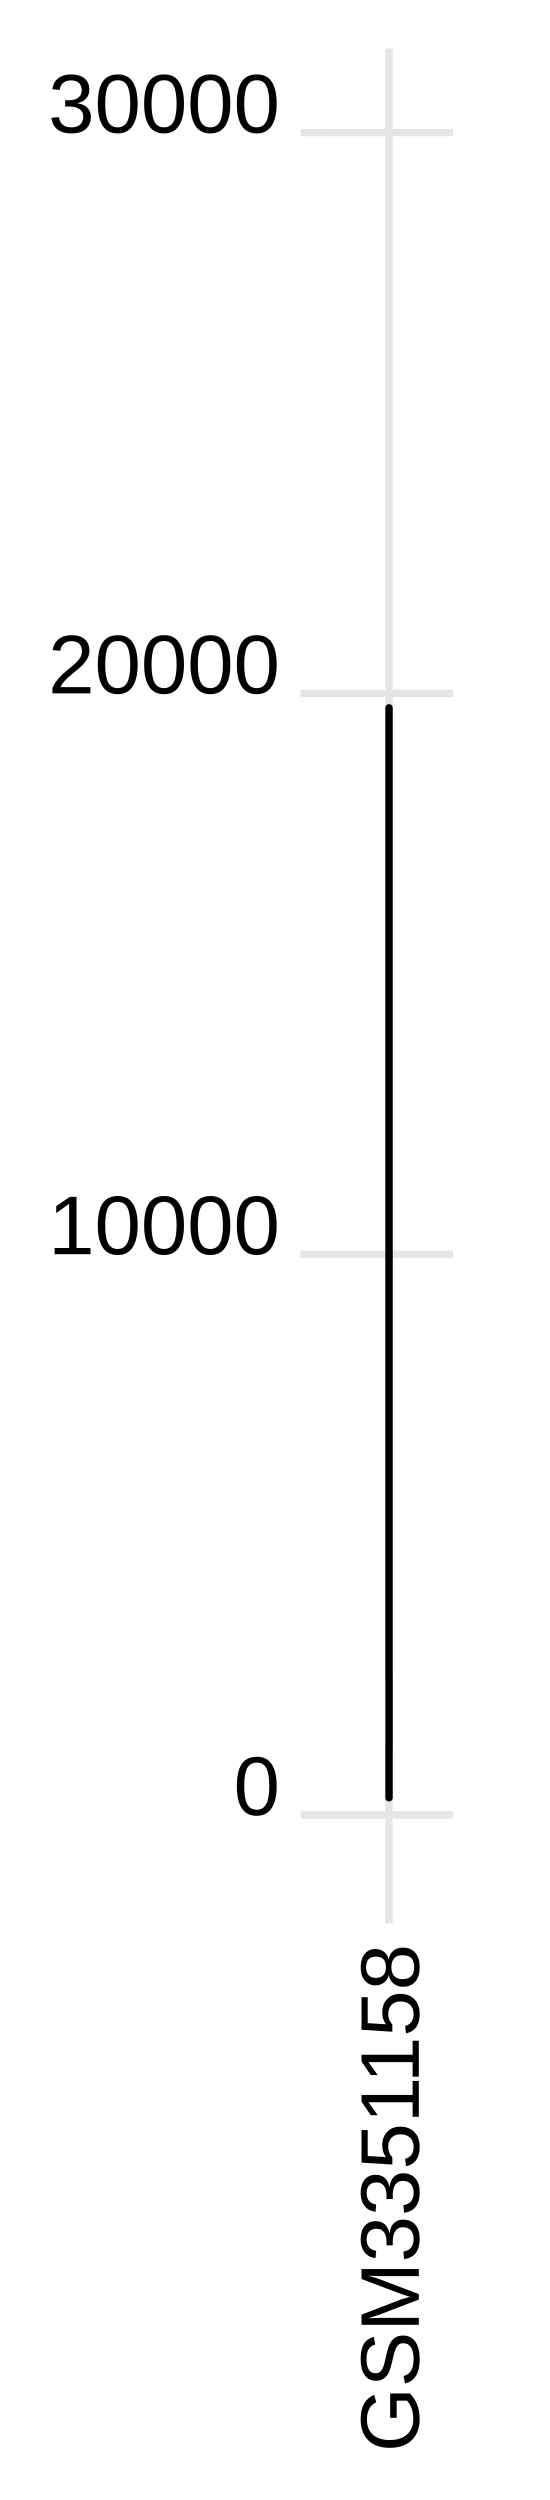
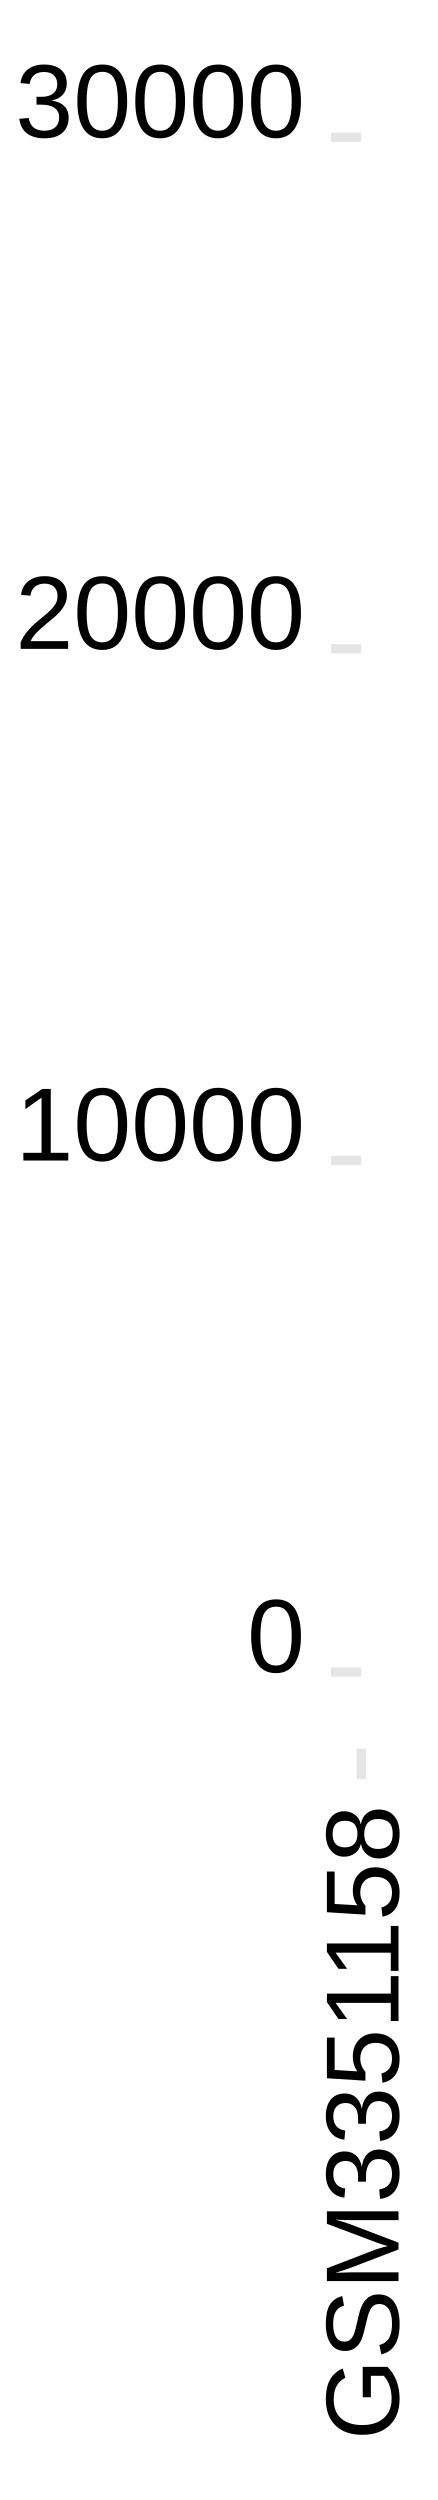
- <svg xmlns="http://www.w3.org/2000/svg" class="svglite" width="79.20pt" height="360.00pt" viewBox="0 0 79.20 360.00">
+ <svg xmlns="http://www.w3.org/2000/svg" class="svglite" width="50.40pt" height="288.00pt" viewBox="0 0 50.40 288.00">
  <defs>
    <style type="text/css">
    .svglite line, .svglite polyline, .svglite polygon, .svglite path, .svglite rect, .svglite circle {
      fill: none;
      stroke: #000000;
      stroke-linecap: round;
      stroke-linejoin: round;
      stroke-miterlimit: 10.00;
    }
    .svglite text {
      white-space: pre;
    }
  </style>
  </defs>
  <rect width="100%" height="100%" style="stroke: none; fill: none;" />
  <defs>
-     <clipPath id="cpMC4wMHw3OS4yMHwwLjAwfDM2MC4wMA==">
-       <rect x="0.00" y="0.00" width="79.20" height="360.00" />
+     <clipPath id="cpMC4wMHw1MC40MHwwLjAwfDI4OC4wMA==">
+       <rect x="0.00" y="0.00" width="50.40" height="288.00" />
    </clipPath>
  </defs>
-   <g clip-path="url(#cpMC4wMHw3OS4yMHwwLjAwfDM2MC4wMA==)">
+   <g clip-path="url(#cpMC4wMHw1MC40MHwwLjAwfDI4OC4wMA==)">
</g>
  <defs>
-     <clipPath id="cpNDYuNzl8NjUuMjV8Ni45N3wyNzMuNDY=">
-       <rect x="46.79" y="6.97" width="18.47" height="266.49" />
+     <clipPath id="cpNDEuNjJ8NDEuNjJ8Ni45N3wyMDEuNDY=">
+       <rect x="41.62" y="6.97" width="0.00" height="194.49" />
    </clipPath>
  </defs>
-   <g clip-path="url(#cpNDYuNzl8NjUuMjV8Ni45N3wyNzMuNDY=)">
-     <polyline points="46.79,261.35 65.25,261.35 " style="stroke-width: 1.07; stroke: #E5E5E5; stroke-linecap: butt;" />
-     <polyline points="46.79,180.60 65.25,180.60 " style="stroke-width: 1.07; stroke: #E5E5E5; stroke-linecap: butt;" />
-     <polyline points="46.79,99.84 65.25,99.84 " style="stroke-width: 1.07; stroke: #E5E5E5; stroke-linecap: butt;" />
-     <polyline points="46.79,19.09 65.25,19.09 " style="stroke-width: 1.07; stroke: #E5E5E5; stroke-linecap: butt;" />
-     <polyline points="56.02,273.46 56.02,6.97 " style="stroke-width: 1.07; stroke: #E5E5E5; stroke-linecap: butt;" />
-     <polygon points="56.02,258.87 56.02,258.56 56.02,258.25 56.02,257.95 56.02,257.64 56.02,257.33 56.02,257.03 56.02,256.72 56.02,256.41 56.02,256.10 56.02,255.80 56.02,255.49 56.02,255.18 56.02,254.88 56.02,254.57 56.02,254.26 56.02,253.95 56.02,253.65 56.02,253.34 56.02,253.03 56.02,252.73 56.02,252.42 56.02,252.11 56.02,251.80 56.02,251.50 56.03,251.19 56.03,250.88 56.03,250.58 56.03,250.27 56.03,249.96 56.03,249.65 56.03,249.35 56.03,249.04 56.03,248.73 56.03,248.43 56.03,248.12 56.03,247.81 56.03,247.50 56.03,247.20 56.03,246.89 56.03,246.58 56.03,246.28 56.03,245.97 56.03,245.66 56.03,245.35 56.03,245.05 56.03,244.74 56.03,244.43 56.03,244.13 56.03,243.82 56.03,243.51 56.03,243.20 56.03,242.90 56.03,242.59 56.03,242.28 56.03,241.98 56.02,241.67 56.02,241.36 56.02,241.05 56.02,240.75 56.02,240.44 56.02,240.13 56.02,239.83 56.02,239.52 56.02,239.21 56.02,238.90 56.02,238.60 56.02,238.29 56.02,237.98 56.02,237.68 56.02,237.37 56.02,237.06 56.02,236.76 56.02,236.45 56.02,236.14 56.02,235.83 56.02,235.53 56.02,235.22 56.02,234.91 56.02,234.61 56.02,234.30 56.02,233.99 56.02,233.68 56.02,233.38 56.02,233.07 56.02,232.76 56.02,232.46 56.02,232.15 56.02,231.84 56.02,231.53 56.02,231.23 56.02,230.92 56.02,230.61 56.02,230.31 56.02,230.00 56.02,229.69 56.02,229.38 56.02,229.08 56.02,228.77 56.02,228.46 56.02,228.16 56.02,227.85 56.02,227.54 56.02,227.23 56.02,226.93 56.02,226.62 56.02,226.31 56.02,226.01 56.02,225.70 56.02,225.39 56.02,225.08 56.02,224.78 56.02,224.47 56.02,224.16 56.02,223.86 56.02,223.55 56.02,223.24 56.02,222.93 56.02,222.63 56.02,222.32 56.02,222.01 56.02,221.71 56.02,221.40 56.02,221.09 56.02,220.78 56.02,220.48 56.02,220.17 56.02,219.86 56.02,219.56 56.02,219.25 56.02,218.94 56.02,218.63 56.02,218.33 56.02,218.02 56.02,217.71 56.02,217.41 56.02,217.10 56.02,216.79 56.02,216.49 56.02,216.18 56.02,215.87 56.02,215.56 56.02,215.26 56.02,214.95 56.02,214.64 56.02,214.34 56.02,214.03 56.02,213.72 56.02,213.41 56.02,213.11 56.02,212.80 56.02,212.49 56.02,212.19 56.02,211.88 56.02,211.57 56.02,211.26 56.02,210.96 56.02,210.65 56.02,210.34 56.02,210.04 56.02,209.73 56.02,209.42 56.02,209.11 56.02,208.81 56.02,208.50 56.02,208.19 56.02,207.89 56.02,207.58 56.02,207.27 56.02,206.96 56.02,206.66 56.02,206.35 56.02,206.04 56.02,205.74 56.02,205.43 56.02,205.12 56.02,204.81 56.02,204.51 56.02,204.20 56.02,203.89 56.02,203.59 56.02,203.28 56.02,202.97 56.02,202.66 56.02,202.36 56.02,202.05 56.02,201.74 56.02,201.44 56.02,201.13 56.02,200.82 56.02,200.51 56.02,200.21 56.02,199.90 56.02,199.59 56.02,199.29 56.02,198.98 56.02,198.67 56.02,198.36 56.02,198.06 56.02,197.75 56.02,197.44 56.02,197.14 56.02,196.83 56.02,196.52 56.02,196.21 56.02,195.91 56.02,195.60 56.02,195.29 56.02,194.99 56.02,194.68 56.02,194.37 56.02,194.07 56.02,193.76 56.02,193.45 56.02,193.14 56.02,192.84 56.02,192.53 56.02,192.22 56.02,191.92 56.02,191.61 56.02,191.30 56.02,190.99 56.02,190.69 56.02,190.38 56.02,190.07 56.02,189.77 56.02,189.46 56.02,189.15 56.02,188.84 56.02,188.54 56.02,188.23 56.02,187.92 56.02,187.62 56.02,187.31 56.02,187.00 56.02,186.69 56.02,186.39 56.02,186.08 56.02,185.77 56.02,185.47 56.02,185.16 56.02,184.85 56.02,184.54 56.02,184.24 56.02,183.93 56.02,183.62 56.02,183.32 56.02,183.01 56.02,182.70 56.02,182.39 56.02,182.09 56.02,181.78 56.02,181.47 56.02,181.17 56.02,180.86 56.02,180.55 56.02,180.24 56.02,179.94 56.02,179.63 56.02,179.32 56.02,179.02 56.02,178.71 56.02,178.40 56.02,178.09 56.02,177.79 56.02,177.48 56.02,177.17 56.02,176.87 56.02,176.56 56.02,176.25 56.02,175.94 56.02,175.64 56.02,175.33 56.02,175.02 56.02,174.72 56.02,174.41 56.02,174.10 56.02,173.80 56.02,173.49 56.02,173.18 56.02,172.87 56.02,172.57 56.02,172.26 56.02,171.95 56.02,171.65 56.02,171.34 56.02,171.03 56.02,170.72 56.02,170.42 56.02,170.11 56.02,169.80 56.02,169.50 56.02,169.19 56.02,168.88 56.02,168.57 56.02,168.27 56.02,167.96 56.02,167.65 56.02,167.35 56.02,167.04 56.02,166.73 56.02,166.42 56.02,166.12 56.02,165.81 56.02,165.50 56.02,165.20 56.02,164.89 56.02,164.58 56.02,164.27 56.02,163.97 56.02,163.66 56.02,163.35 56.02,163.05 56.02,162.74 56.02,162.43 56.02,162.12 56.02,161.82 56.02,161.51 56.02,161.20 56.02,160.90 56.02,160.59 56.02,160.28 56.02,159.97 56.02,159.67 56.02,159.36 56.02,159.05 56.02,158.75 56.02,158.44 56.02,158.13 56.02,157.82 56.02,157.52 56.02,157.21 56.02,156.90 56.02,156.60 56.02,156.29 56.02,155.98 56.02,155.67 56.02,155.37 56.02,155.06 56.02,154.75 56.02,154.45 56.02,154.14 56.02,153.83 56.02,153.53 56.02,153.22 56.02,152.91 56.02,152.60 56.02,152.30 56.02,151.99 56.02,151.68 56.02,151.38 56.02,151.07 56.02,150.76 56.02,150.45 56.02,150.15 56.02,149.84 56.02,149.53 56.02,149.23 56.02,148.92 56.02,148.61 56.02,148.30 56.02,148.00 56.02,147.69 56.02,147.38 56.02,147.08 56.02,146.77 56.02,146.46 56.02,146.15 56.02,145.85 56.02,145.54 56.02,145.23 56.02,144.93 56.02,144.62 56.02,144.31 56.02,144.00 56.02,143.70 56.02,143.39 56.02,143.08 56.02,142.78 56.02,142.47 56.02,142.16 56.02,141.85 56.02,141.55 56.02,141.24 56.02,140.93 56.02,140.63 56.02,140.32 56.02,140.01 56.02,139.70 56.02,139.40 56.02,139.09 56.02,138.78 56.02,138.48 56.02,138.17 56.02,137.86 56.02,137.55 56.02,137.25 56.02,136.94 56.02,136.63 56.02,136.33 56.02,136.02 56.02,135.71 56.02,135.40 56.02,135.10 56.02,134.79 56.02,134.48 56.02,134.18 56.02,133.87 56.02,133.56 56.02,133.25 56.02,132.95 56.02,132.64 56.02,132.33 56.02,132.03 56.02,131.72 56.02,131.41 56.02,131.11 56.02,130.80 56.02,130.49 56.02,130.18 56.02,129.88 56.02,129.57 56.02,129.26 56.02,128.96 56.02,128.65 56.02,128.34 56.02,128.03 56.02,127.73 56.02,127.42 56.02,127.11 56.02,126.81 56.02,126.50 56.02,126.19 56.02,125.88 56.02,125.58 56.02,125.27 56.02,124.96 56.02,124.66 56.02,124.35 56.02,124.04 56.02,123.73 56.02,123.43 56.02,123.12 56.02,122.81 56.02,122.51 56.02,122.20 56.02,121.89 56.02,121.58 56.02,121.28 56.02,120.97 56.02,120.66 56.02,120.36 56.02,120.05 56.02,119.74 56.02,119.43 56.02,119.13 56.02,118.82 56.02,118.51 56.02,118.21 56.02,117.90 56.02,117.59 56.02,117.28 56.02,116.98 56.02,116.67 56.02,116.36 56.02,116.06 56.02,115.75 56.02,115.44 56.02,115.13 56.02,114.83 56.02,114.52 56.02,114.21 56.02,113.91 56.02,113.60 56.02,113.29 56.02,112.98 56.02,112.68 56.02,112.37 56.02,112.06 56.02,111.76 56.02,111.45 56.02,111.14 56.02,110.84 56.02,110.53 56.02,110.22 56.02,109.91 56.02,109.61 56.02,109.30 56.02,108.99 56.02,108.69 56.02,108.38 56.02,108.07 56.02,107.76 56.02,107.46 56.02,107.15 56.02,106.84 56.02,106.54 56.02,106.23 56.02,105.92 56.02,105.61 56.02,105.31 56.02,105.00 56.02,104.69 56.02,104.39 56.02,104.08 56.02,103.77 56.02,103.46 56.02,103.16 56.02,102.85 56.02,102.54 56.02,102.24 56.02,101.93 56.02,101.93 56.02,102.24 56.02,102.54 56.02,102.85 56.02,103.16 56.02,103.46 56.02,103.77 56.02,104.08 56.02,104.39 56.02,104.69 56.02,105.00 56.02,105.31 56.02,105.61 56.02,105.92 56.02,106.23 56.02,106.54 56.02,106.84 56.02,107.15 56.02,107.46 56.02,107.76 56.02,108.07 56.02,108.38 56.02,108.69 56.02,108.99 56.02,109.30 56.02,109.61 56.02,109.91 56.02,110.22 56.02,110.53 56.02,110.84 56.02,111.14 56.02,111.45 56.02,111.76 56.02,112.06 56.02,112.37 56.02,112.68 56.02,112.98 56.02,113.29 56.02,113.60 56.02,113.91 56.02,114.21 56.02,114.52 56.02,114.83 56.02,115.13 56.02,115.44 56.02,115.75 56.02,116.06 56.02,116.36 56.02,116.67 56.02,116.98 56.02,117.28 56.02,117.59 56.02,117.90 56.02,118.21 56.02,118.51 56.02,118.82 56.02,119.13 56.02,119.43 56.02,119.74 56.02,120.05 56.02,120.36 56.02,120.66 56.02,120.97 56.02,121.28 56.02,121.58 56.02,121.89 56.02,122.20 56.02,122.51 56.02,122.81 56.02,123.12 56.02,123.43 56.02,123.73 56.02,124.04 56.02,124.35 56.02,124.66 56.02,124.96 56.02,125.27 56.02,125.58 56.02,125.88 56.02,126.19 56.02,126.50 56.02,126.81 56.02,127.11 56.02,127.42 56.02,127.73 56.02,128.03 56.02,128.34 56.02,128.65 56.02,128.96 56.02,129.26 56.02,129.57 56.02,129.88 56.02,130.18 56.02,130.49 56.02,130.80 56.02,131.11 56.02,131.41 56.02,131.72 56.02,132.03 56.02,132.33 56.02,132.64 56.02,132.95 56.02,133.25 56.02,133.56 56.02,133.87 56.02,134.18 56.02,134.48 56.02,134.79 56.02,135.10 56.02,135.40 56.02,135.71 56.02,136.02 56.02,136.33 56.02,136.63 56.02,136.94 56.02,137.25 56.02,137.55 56.02,137.86 56.02,138.17 56.02,138.48 56.02,138.78 56.02,139.09 56.02,139.40 56.02,139.70 56.02,140.01 56.02,140.32 56.02,140.63 56.02,140.93 56.02,141.24 56.02,141.55 56.02,141.85 56.02,142.16 56.02,142.47 56.02,142.78 56.02,143.08 56.02,143.39 56.02,143.70 56.02,144.00 56.02,144.31 56.02,144.62 56.02,144.93 56.02,145.23 56.02,145.54 56.02,145.85 56.02,146.15 56.02,146.46 56.02,146.77 56.02,147.08 56.02,147.38 56.02,147.69 56.02,148.00 56.02,148.30 56.02,148.61 56.02,148.92 56.02,149.23 56.02,149.53 56.02,149.84 56.02,150.15 56.02,150.45 56.02,150.76 56.02,151.07 56.02,151.38 56.02,151.68 56.02,151.99 56.02,152.30 56.02,152.60 56.02,152.91 56.02,153.22 56.02,153.53 56.02,153.83 56.02,154.14 56.02,154.45 56.02,154.75 56.02,155.06 56.02,155.37 56.02,155.67 56.02,155.98 56.02,156.29 56.02,156.60 56.02,156.90 56.02,157.21 56.02,157.52 56.02,157.82 56.02,158.13 56.02,158.44 56.02,158.75 56.02,159.05 56.02,159.36 56.02,159.67 56.02,159.97 56.02,160.28 56.02,160.59 56.02,160.90 56.02,161.20 56.02,161.51 56.02,161.82 56.02,162.12 56.02,162.43 56.02,162.74 56.02,163.05 56.02,163.35 56.02,163.66 56.02,163.97 56.02,164.27 56.02,164.58 56.02,164.89 56.02,165.20 56.02,165.50 56.02,165.81 56.02,166.12 56.02,166.42 56.02,166.73 56.02,167.04 56.02,167.35 56.02,167.65 56.02,167.96 56.02,168.27 56.02,168.57 56.02,168.88 56.02,169.19 56.02,169.50 56.02,169.80 56.02,170.11 56.02,170.42 56.02,170.72 56.02,171.03 56.02,171.34 56.02,171.65 56.02,171.95 56.02,172.26 56.02,172.57 56.02,172.87 56.02,173.18 56.02,173.49 56.02,173.80 56.02,174.10 56.02,174.41 56.02,174.72 56.02,175.02 56.02,175.33 56.02,175.64 56.02,175.94 56.02,176.25 56.02,176.56 56.02,176.87 56.02,177.17 56.02,177.48 56.02,177.79 56.02,178.09 56.02,178.40 56.02,178.71 56.02,179.02 56.02,179.32 56.02,179.63 56.02,179.94 56.02,180.24 56.02,180.55 56.02,180.86 56.02,181.17 56.02,181.47 56.02,181.78 56.02,182.09 56.02,182.39 56.02,182.70 56.02,183.01 56.02,183.32 56.02,183.62 56.02,183.93 56.02,184.24 56.02,184.54 56.02,184.85 56.02,185.16 56.02,185.47 56.02,185.77 56.02,186.08 56.02,186.39 56.02,186.69 56.02,187.00 56.02,187.31 56.02,187.62 56.02,187.92 56.02,188.23 56.02,188.54 56.02,188.84 56.02,189.15 56.02,189.46 56.02,189.77 56.02,190.07 56.02,190.38 56.02,190.69 56.02,190.99 56.02,191.30 56.02,191.61 56.02,191.92 56.02,192.22 56.02,192.53 56.02,192.84 56.02,193.14 56.02,193.45 56.02,193.76 56.02,194.07 56.02,194.37 56.02,194.68 56.02,194.99 56.02,195.29 56.02,195.60 56.02,195.91 56.02,196.21 56.02,196.52 56.02,196.83 56.02,197.14 56.02,197.44 56.02,197.75 56.02,198.06 56.02,198.36 56.02,198.67 56.02,198.98 56.02,199.29 56.02,199.59 56.02,199.90 56.02,200.21 56.02,200.51 56.02,200.82 56.02,201.13 56.02,201.44 56.02,201.74 56.02,202.05 56.02,202.36 56.02,202.66 56.02,202.97 56.02,203.28 56.02,203.59 56.02,203.89 56.02,204.20 56.02,204.51 56.02,204.81 56.02,205.12 56.02,205.43 56.02,205.74 56.02,206.04 56.02,206.35 56.02,206.66 56.02,206.96 56.02,207.27 56.02,207.58 56.02,207.89 56.02,208.19 56.02,208.50 56.02,208.81 56.02,209.11 56.02,209.42 56.02,209.73 56.02,210.04 56.02,210.34 56.02,210.65 56.02,210.96 56.02,211.26 56.02,211.57 56.02,211.88 56.02,212.19 56.02,212.49 56.02,212.80 56.02,213.11 56.02,213.41 56.02,213.72 56.02,214.03 56.02,214.34 56.02,214.64 56.02,214.95 56.02,215.26 56.02,215.56 56.02,215.87 56.02,216.18 56.02,216.49 56.02,216.79 56.02,217.10 56.02,217.41 56.02,217.71 56.02,218.02 56.02,218.33 56.02,218.63 56.02,218.94 56.02,219.25 56.02,219.56 56.02,219.86 56.02,220.17 56.02,220.48 56.02,220.78 56.02,221.09 56.02,221.40 56.02,221.71 56.02,222.01 56.02,222.32 56.02,222.63 56.02,222.93 56.02,223.24 56.02,223.55 56.02,223.86 56.02,224.16 56.02,224.47 56.02,224.78 56.02,225.08 56.02,225.39 56.02,225.70 56.02,226.01 56.02,226.31 56.02,226.62 56.02,226.93 56.02,227.23 56.02,227.54 56.02,227.85 56.02,228.16 56.02,228.46 56.02,228.77 56.02,229.08 56.02,229.38 56.02,229.69 56.02,230.00 56.02,230.31 56.02,230.61 56.02,230.92 56.02,231.23 56.02,231.53 56.02,231.84 56.02,232.15 56.02,232.46 56.02,232.76 56.02,233.07 56.02,233.38 56.02,233.68 56.02,233.99 56.02,234.30 56.02,234.61 56.02,234.91 56.02,235.22 56.02,235.53 56.02,235.83 56.02,236.14 56.02,236.45 56.02,236.76 56.02,237.06 56.02,237.37 56.02,237.68 56.02,237.98 56.02,238.29 56.02,238.60 56.02,238.90 56.02,239.21 56.02,239.52 56.02,239.83 56.02,240.13 56.02,240.44 56.02,240.75 56.02,241.05 56.02,241.36 56.02,241.67 56.02,241.98 56.02,242.28 56.02,242.59 56.02,242.90 56.02,243.20 56.02,243.51 56.02,243.82 56.02,244.13 56.02,244.43 56.02,244.74 56.02,245.05 56.02,245.35 56.02,245.66 56.02,245.97 56.02,246.28 56.02,246.58 56.02,246.89 56.02,247.20 56.02,247.50 56.02,247.81 56.02,248.12 56.02,248.43 56.02,248.73 56.02,249.04 56.02,249.35 56.02,249.65 56.02,249.96 56.02,250.27 56.02,250.58 56.02,250.88 56.02,251.19 56.02,251.50 56.02,251.80 56.02,252.11 56.02,252.42 56.02,252.73 56.02,253.03 56.02,253.34 56.02,253.65 56.02,253.95 56.02,254.26 56.02,254.57 56.02,254.88 56.02,255.18 56.02,255.49 56.02,255.80 56.02,256.10 56.02,256.41 56.02,256.72 56.02,257.03 56.02,257.33 56.02,257.64 56.02,257.95 56.02,258.25 56.02,258.56 56.02,258.87 " style="stroke-width: 0.75; stroke: none; fill: #F8766D; fill-opacity: 0.80;" />
-     <polyline points="56.02,258.87 56.02,258.56 56.02,258.25 56.02,257.95 56.02,257.64 56.02,257.33 56.02,257.03 56.02,256.72 56.02,256.41 56.02,256.10 56.02,255.80 56.02,255.49 56.02,255.18 56.02,254.88 56.02,254.57 56.02,254.26 56.02,253.95 56.02,253.65 56.02,253.34 56.02,253.03 56.02,252.73 56.02,252.42 56.02,252.11 56.02,251.80 56.02,251.50 56.03,251.19 56.03,250.88 56.03,250.58 56.03,250.27 56.03,249.96 56.03,249.65 56.03,249.35 56.03,249.04 56.03,248.73 56.03,248.43 56.03,248.12 56.03,247.81 56.03,247.50 56.03,247.20 56.03,246.89 56.03,246.58 56.03,246.28 56.03,245.97 56.03,245.66 56.03,245.35 56.03,245.05 56.03,244.74 56.03,244.43 56.03,244.13 56.03,243.82 56.03,243.51 56.03,243.20 56.03,242.90 56.03,242.59 56.03,242.28 56.03,241.98 56.02,241.67 56.02,241.36 56.02,241.05 56.02,240.75 56.02,240.44 56.02,240.13 56.02,239.83 56.02,239.52 56.02,239.21 56.02,238.90 56.02,238.60 56.02,238.29 56.02,237.98 56.02,237.68 56.02,237.37 56.02,237.06 56.02,236.76 56.02,236.45 56.02,236.14 56.02,235.83 56.02,235.53 56.02,235.22 56.02,234.91 56.02,234.61 56.02,234.30 56.02,233.99 56.02,233.68 56.02,233.38 56.02,233.07 56.02,232.76 56.02,232.46 56.02,232.15 56.02,231.84 56.02,231.53 56.02,231.23 56.02,230.92 56.02,230.61 56.02,230.31 56.02,230.00 56.02,229.69 56.02,229.38 56.02,229.08 56.02,228.77 56.02,228.46 56.02,228.16 56.02,227.85 56.02,227.54 56.02,227.23 56.02,226.93 56.02,226.62 56.02,226.31 56.02,226.01 56.02,225.70 56.02,225.39 56.02,225.08 56.02,224.78 56.02,224.47 56.02,224.16 56.02,223.86 56.02,223.55 56.02,223.24 56.02,222.93 56.02,222.63 56.02,222.32 56.02,222.01 56.02,221.71 56.02,221.40 56.02,221.09 56.02,220.78 56.02,220.48 56.02,220.17 56.02,219.86 56.02,219.56 56.02,219.25 56.02,218.94 56.02,218.63 56.02,218.33 56.02,218.02 56.02,217.71 56.02,217.41 56.02,217.10 56.02,216.79 56.02,216.49 56.02,216.18 56.02,215.87 56.02,215.56 56.02,215.26 56.02,214.95 56.02,214.64 56.02,214.34 56.02,214.03 56.02,213.72 56.02,213.41 56.02,213.11 56.02,212.80 56.02,212.49 56.02,212.19 56.02,211.88 56.02,211.57 56.02,211.26 56.02,210.96 56.02,210.65 56.02,210.34 56.02,210.04 56.02,209.73 56.02,209.42 56.02,209.11 56.02,208.81 56.02,208.50 56.02,208.19 56.02,207.89 56.02,207.58 56.02,207.27 56.02,206.96 56.02,206.66 56.02,206.35 56.02,206.04 56.02,205.74 56.02,205.43 56.02,205.12 56.02,204.81 56.02,204.51 56.02,204.20 56.02,203.89 56.02,203.59 56.02,203.28 56.02,202.97 56.02,202.66 56.02,202.36 56.02,202.05 56.02,201.74 56.02,201.44 56.02,201.13 56.02,200.82 56.02,200.51 56.02,200.21 56.02,199.90 56.02,199.59 56.02,199.29 56.02,198.98 56.02,198.67 56.02,198.36 56.02,198.06 56.02,197.75 56.02,197.44 56.02,197.14 56.02,196.83 56.02,196.52 56.02,196.21 56.02,195.91 56.02,195.60 56.02,195.29 56.02,194.99 56.02,194.68 56.02,194.37 56.02,194.07 56.02,193.76 56.02,193.45 56.02,193.14 56.02,192.84 56.02,192.53 56.02,192.22 56.02,191.92 56.02,191.61 56.02,191.30 56.02,190.99 56.02,190.69 56.02,190.38 56.02,190.07 56.02,189.77 56.02,189.46 56.02,189.15 56.02,188.84 56.02,188.54 56.02,188.23 56.02,187.92 56.02,187.62 56.02,187.31 56.02,187.00 56.02,186.69 56.02,186.39 56.02,186.08 56.02,185.77 56.02,185.47 56.02,185.16 56.02,184.85 56.02,184.54 56.02,184.24 56.02,183.93 56.02,183.62 56.02,183.32 56.02,183.01 56.02,182.70 56.02,182.39 56.02,182.09 56.02,181.78 56.02,181.47 56.02,181.17 56.02,180.86 56.02,180.55 56.02,180.24 56.02,179.94 56.02,179.63 56.02,179.32 56.02,179.02 56.02,178.71 56.02,178.40 56.02,178.09 56.02,177.79 56.02,177.48 56.02,177.17 56.02,176.87 56.02,176.56 56.02,176.25 56.02,175.94 56.02,175.64 56.02,175.33 56.02,175.02 56.02,174.72 56.02,174.41 56.02,174.10 56.02,173.80 56.02,173.49 56.02,173.18 56.02,172.87 56.02,172.57 56.02,172.26 56.02,171.95 56.02,171.65 56.02,171.34 56.02,171.03 56.02,170.72 56.02,170.42 56.02,170.11 56.02,169.80 56.02,169.50 56.02,169.19 56.02,168.88 56.02,168.57 56.02,168.27 56.02,167.96 56.02,167.65 56.02,167.35 56.02,167.04 56.02,166.73 56.02,166.42 56.02,166.12 56.02,165.81 56.02,165.50 56.02,165.20 56.02,164.89 56.02,164.58 56.02,164.27 56.02,163.97 56.02,163.66 56.02,163.35 56.02,163.05 56.02,162.74 56.02,162.43 56.02,162.12 56.02,161.82 56.02,161.51 56.02,161.20 56.02,160.90 56.02,160.59 56.02,160.28 56.02,159.97 56.02,159.67 56.02,159.36 56.02,159.05 56.02,158.75 56.02,158.44 56.02,158.13 56.02,157.82 56.02,157.52 56.02,157.21 56.02,156.90 56.02,156.60 56.02,156.29 56.02,155.98 56.02,155.67 56.02,155.37 56.02,155.06 56.02,154.75 56.02,154.45 56.02,154.14 56.02,153.83 56.02,153.53 56.02,153.22 56.02,152.91 56.02,152.60 56.02,152.30 56.02,151.99 56.02,151.68 56.02,151.38 56.02,151.07 56.02,150.76 56.02,150.45 56.02,150.15 56.02,149.84 56.02,149.53 56.02,149.23 56.02,148.92 56.02,148.61 56.02,148.30 56.02,148.00 56.02,147.69 56.02,147.38 56.02,147.08 56.02,146.77 56.02,146.46 56.02,146.15 56.02,145.85 56.02,145.54 56.02,145.23 56.02,144.93 56.02,144.62 56.02,144.31 56.02,144.00 56.02,143.70 56.02,143.39 56.02,143.08 56.02,142.78 56.02,142.47 56.02,142.16 56.02,141.85 56.02,141.55 56.02,141.24 56.02,140.93 56.02,140.63 56.02,140.32 56.02,140.01 56.02,139.70 56.02,139.40 56.02,139.09 56.02,138.78 56.02,138.48 56.02,138.17 56.02,137.86 56.02,137.55 56.02,137.25 56.02,136.94 56.02,136.63 56.02,136.33 56.02,136.02 56.02,135.71 56.02,135.40 56.02,135.10 56.02,134.79 56.02,134.48 56.02,134.18 56.02,133.87 56.02,133.56 56.02,133.25 56.02,132.95 56.02,132.64 56.02,132.33 56.02,132.03 56.02,131.72 56.02,131.41 56.02,131.11 56.02,130.80 56.02,130.49 56.02,130.18 56.02,129.88 56.02,129.57 56.02,129.26 56.02,128.96 56.02,128.65 56.02,128.34 56.02,128.03 56.02,127.73 56.02,127.42 56.02,127.11 56.02,126.81 56.02,126.50 56.02,126.19 56.02,125.88 56.02,125.58 56.02,125.27 56.02,124.96 56.02,124.66 56.02,124.35 56.02,124.04 56.02,123.73 56.02,123.43 56.02,123.12 56.02,122.81 56.02,122.51 56.02,122.20 56.02,121.89 56.02,121.58 56.02,121.28 56.02,120.97 56.02,120.66 56.02,120.36 56.02,120.05 56.02,119.74 56.02,119.43 56.02,119.13 56.02,118.82 56.02,118.51 56.02,118.21 56.02,117.90 56.02,117.59 56.02,117.28 56.02,116.98 56.02,116.67 56.02,116.36 56.02,116.06 56.02,115.75 56.02,115.44 56.02,115.13 56.02,114.83 56.02,114.52 56.02,114.21 56.02,113.91 56.02,113.60 56.02,113.29 56.02,112.98 56.02,112.68 56.02,112.37 56.02,112.06 56.02,111.76 56.02,111.45 56.02,111.14 56.02,110.84 56.02,110.53 56.02,110.22 56.02,109.91 56.02,109.61 56.02,109.30 56.02,108.99 56.02,108.69 56.02,108.38 56.02,108.07 56.02,107.76 56.02,107.46 56.02,107.15 56.02,106.84 56.02,106.54 56.02,106.23 56.02,105.92 56.02,105.61 56.02,105.31 56.02,105.00 56.02,104.69 56.02,104.39 56.02,104.08 56.02,103.77 56.02,103.46 56.02,103.16 56.02,102.85 56.02,102.54 56.02,102.24 56.02,101.93 " style="stroke-width: 1.07;" />
+   <g clip-path="url(#cpNDEuNjJ8NDEuNjJ8Ni45N3wyMDEuNDY=)">
+     <polyline points="41.62,192.62 41.62,192.62 " style="stroke-width: 1.07; stroke: #E5E5E5; stroke-linecap: butt;" />
+     <polyline points="41.62,133.69 41.62,133.69 " style="stroke-width: 1.07; stroke: #E5E5E5; stroke-linecap: butt;" />
+     <polyline points="41.62,74.75 41.62,74.75 " style="stroke-width: 1.07; stroke: #E5E5E5; stroke-linecap: butt;" />
+     <polyline points="41.62,15.81 41.62,15.81 " style="stroke-width: 1.07; stroke: #E5E5E5; stroke-linecap: butt;" />
+     <polyline points="41.62,201.46 41.62,6.97 " style="stroke-width: 1.07; stroke: #E5E5E5; stroke-linecap: butt;" />
+     <polygon points="41.62,190.81 41.62,190.59 41.62,190.36 41.62,190.14 41.62,189.91 41.62,189.69 41.62,189.47 41.62,189.24 41.62,189.02 41.62,188.79 41.62,188.57 41.62,188.35 41.62,188.12 41.62,187.90 41.62,187.67 41.62,187.45 41.62,187.23 41.62,187.00 41.62,186.78 41.62,186.55 41.62,186.33 41.62,186.10 41.62,185.88 41.62,185.66 41.62,185.43 41.62,185.21 41.62,184.98 41.62,184.76 41.62,184.54 41.62,184.31 41.62,184.09 41.62,183.86 41.62,183.64 41.62,183.41 41.62,183.19 41.62,182.97 41.62,182.74 41.62,182.52 41.62,182.29 41.62,182.07 41.62,181.85 41.62,181.62 41.62,181.40 41.62,181.17 41.62,180.95 41.62,180.72 41.62,180.50 41.62,180.28 41.62,180.05 41.62,179.83 41.62,179.60 41.62,179.38 41.62,179.16 41.62,178.93 41.62,178.71 41.62,178.48 41.62,178.26 41.62,178.04 41.62,177.81 41.62,177.59 41.62,177.36 41.62,177.14 41.62,176.91 41.62,176.69 41.62,176.47 41.62,176.24 41.62,176.02 41.62,175.79 41.62,175.57 41.62,175.35 41.62,175.12 41.62,174.90 41.62,174.67 41.62,174.45 41.62,174.22 41.62,174.00 41.62,173.78 41.62,173.55 41.62,173.33 41.62,173.10 41.62,172.88 41.62,172.66 41.62,172.43 41.62,172.21 41.62,171.98 41.62,171.76 41.62,171.53 41.62,171.31 41.62,171.09 41.62,170.86 41.62,170.64 41.62,170.41 41.62,170.19 41.62,169.97 41.62,169.74 41.62,169.52 41.62,169.29 41.62,169.07 41.62,168.85 41.62,168.62 41.62,168.40 41.62,168.17 41.62,167.95 41.62,167.72 41.62,167.50 41.62,167.28 41.62,167.05 41.62,166.83 41.62,166.60 41.62,166.38 41.62,166.16 41.62,165.93 41.62,165.71 41.62,165.48 41.62,165.26 41.62,165.03 41.62,164.81 41.62,164.59 41.62,164.36 41.62,164.14 41.62,163.91 41.62,163.69 41.62,163.47 41.62,163.24 41.62,163.02 41.62,162.79 41.62,162.57 41.62,162.35 41.62,162.12 41.62,161.90 41.62,161.67 41.62,161.45 41.62,161.22 41.62,161.00 41.62,160.78 41.62,160.55 41.62,160.33 41.62,160.10 41.62,159.88 41.62,159.66 41.62,159.43 41.62,159.21 41.62,158.98 41.62,158.76 41.62,158.53 41.62,158.31 41.62,158.09 41.62,157.86 41.62,157.64 41.62,157.41 41.62,157.19 41.62,156.97 41.62,156.74 41.62,156.52 41.62,156.29 41.62,156.07 41.62,155.84 41.62,155.62 41.62,155.40 41.62,155.17 41.62,154.95 41.62,154.72 41.62,154.50 41.62,154.28 41.62,154.05 41.62,153.83 41.62,153.60 41.62,153.38 41.62,153.16 41.62,152.93 41.62,152.71 41.62,152.48 41.62,152.26 41.62,152.03 41.62,151.81 41.62,151.59 41.62,151.36 41.62,151.14 41.62,150.91 41.62,150.69 41.62,150.47 41.62,150.24 41.62,150.02 41.62,149.79 41.62,149.57 41.62,149.34 41.62,149.12 41.62,148.90 41.62,148.67 41.62,148.45 41.62,148.22 41.62,148.00 41.62,147.78 41.62,147.55 41.62,147.33 41.62,147.10 41.62,146.88 41.62,146.65 41.62,146.43 41.62,146.21 41.62,145.98 41.62,145.76 41.62,145.53 41.62,145.31 41.62,145.09 41.62,144.86 41.62,144.64 41.62,144.41 41.62,144.19 41.62,143.97 41.62,143.74 41.62,143.52 41.62,143.29 41.62,143.07 41.62,142.84 41.62,142.62 41.62,142.40 41.62,142.17 41.62,141.95 41.62,141.72 41.62,141.50 41.62,141.28 41.62,141.05 41.62,140.83 41.62,140.60 41.62,140.38 41.62,140.15 41.62,139.93 41.62,139.71 41.62,139.48 41.62,139.26 41.62,139.03 41.62,138.81 41.62,138.59 41.62,138.36 41.62,138.14 41.62,137.91 41.62,137.69 41.62,137.47 41.62,137.24 41.62,137.02 41.62,136.79 41.62,136.57 41.62,136.34 41.62,136.12 41.62,135.90 41.62,135.67 41.62,135.45 41.62,135.22 41.62,135.00 41.62,134.78 41.62,134.55 41.62,134.33 41.62,134.10 41.62,133.88 41.62,133.65 41.62,133.43 41.62,133.21 41.62,132.98 41.62,132.76 41.62,132.53 41.62,132.31 41.62,132.09 41.62,131.86 41.62,131.64 41.62,131.41 41.62,131.19 41.62,130.96 41.62,130.74 41.62,130.52 41.62,130.29 41.62,130.07 41.62,129.84 41.62,129.62 41.62,129.40 41.62,129.17 41.62,128.95 41.62,128.72 41.62,128.50 41.62,128.28 41.62,128.05 41.62,127.83 41.62,127.60 41.62,127.38 41.62,127.15 41.62,126.93 41.62,126.71 41.62,126.48 41.62,126.26 41.62,126.03 41.62,125.81 41.62,125.59 41.62,125.36 41.62,125.14 41.62,124.91 41.62,124.69 41.62,124.46 41.62,124.24 41.62,124.02 41.62,123.79 41.62,123.57 41.62,123.34 41.62,123.12 41.62,122.90 41.62,122.67 41.62,122.45 41.62,122.22 41.62,122.00 41.62,121.77 41.62,121.55 41.62,121.33 41.62,121.10 41.62,120.88 41.62,120.65 41.62,120.43 41.62,120.21 41.62,119.98 41.62,119.76 41.62,119.53 41.62,119.31 41.62,119.09 41.62,118.86 41.62,118.64 41.62,118.41 41.62,118.19 41.62,117.96 41.62,117.74 41.62,117.52 41.62,117.29 41.62,117.07 41.62,116.84 41.62,116.62 41.62,116.40 41.62,116.17 41.62,115.95 41.62,115.72 41.62,115.50 41.62,115.27 41.62,115.05 41.62,114.83 41.62,114.60 41.62,114.38 41.62,114.15 41.62,113.93 41.62,113.71 41.62,113.48 41.62,113.26 41.62,113.03 41.62,112.81 41.62,112.59 41.62,112.36 41.62,112.14 41.62,111.91 41.62,111.69 41.62,111.46 41.62,111.24 41.62,111.02 41.62,110.79 41.62,110.57 41.62,110.34 41.62,110.12 41.62,109.90 41.62,109.67 41.62,109.45 41.62,109.22 41.62,109.00 41.62,108.77 41.62,108.55 41.62,108.33 41.62,108.10 41.62,107.88 41.62,107.65 41.62,107.43 41.62,107.21 41.62,106.98 41.62,106.76 41.62,106.53 41.62,106.31 41.62,106.08 41.62,105.86 41.62,105.64 41.62,105.41 41.62,105.19 41.62,104.96 41.62,104.74 41.62,104.52 41.62,104.29 41.62,104.07 41.62,103.84 41.62,103.62 41.62,103.40 41.62,103.17 41.62,102.95 41.62,102.72 41.62,102.50 41.62,102.27 41.62,102.05 41.62,101.83 41.62,101.60 41.62,101.38 41.62,101.15 41.62,100.93 41.62,100.71 41.62,100.48 41.62,100.26 41.62,100.03 41.62,99.81 41.62,99.58 41.62,99.36 41.62,99.14 41.62,98.91 41.62,98.69 41.62,98.46 41.62,98.24 41.62,98.02 41.62,97.79 41.62,97.57 41.62,97.34 41.62,97.12 41.62,96.90 41.62,96.67 41.62,96.45 41.62,96.22 41.62,96.00 41.62,95.77 41.62,95.55 41.62,95.33 41.62,95.10 41.62,94.88 41.62,94.65 41.62,94.43 41.62,94.21 41.62,93.98 41.62,93.76 41.62,93.53 41.62,93.31 41.62,93.08 41.62,92.86 41.62,92.64 41.62,92.41 41.62,92.19 41.62,91.96 41.62,91.74 41.62,91.52 41.62,91.29 41.62,91.07 41.62,90.84 41.62,90.62 41.62,90.39 41.62,90.17 41.62,89.95 41.62,89.72 41.62,89.50 41.62,89.27 41.62,89.05 41.62,88.83 41.62,88.60 41.62,88.38 41.62,88.15 41.62,87.93 41.62,87.71 41.62,87.48 41.62,87.26 41.62,87.03 41.62,86.81 41.62,86.58 41.62,86.36 41.62,86.14 41.62,85.91 41.62,85.69 41.62,85.46 41.62,85.24 41.62,85.02 41.62,84.79 41.62,84.57 41.62,84.34 41.62,84.12 41.62,83.89 41.62,83.67 41.62,83.45 41.62,83.22 41.62,83.00 41.62,82.77 41.62,82.55 41.62,82.33 41.62,82.10 41.62,81.88 41.62,81.65 41.62,81.43 41.62,81.20 41.62,80.98 41.62,80.76 41.62,80.53 41.62,80.31 41.62,80.08 41.62,79.86 41.62,79.64 41.62,79.41 41.62,79.19 41.62,78.96 41.62,78.74 41.62,78.52 41.62,78.29 41.62,78.07 41.62,77.84 41.62,77.62 41.62,77.39 41.62,77.17 41.62,76.95 41.62,76.72 41.62,76.50 41.62,76.27 41.62,76.27 41.62,76.50 41.62,76.72 41.62,76.95 41.62,77.17 41.62,77.39 41.62,77.62 41.62,77.84 41.62,78.07 41.62,78.29 41.62,78.52 41.62,78.74 41.62,78.96 41.62,79.19 41.62,79.41 41.62,79.64 41.62,79.86 41.62,80.08 41.62,80.31 41.62,80.53 41.62,80.76 41.62,80.98 41.62,81.20 41.62,81.43 41.62,81.65 41.62,81.88 41.62,82.10 41.62,82.33 41.62,82.55 41.62,82.77 41.62,83.00 41.62,83.22 41.62,83.45 41.62,83.67 41.62,83.89 41.62,84.12 41.62,84.34 41.62,84.57 41.62,84.79 41.62,85.02 41.62,85.24 41.62,85.46 41.62,85.69 41.62,85.91 41.62,86.14 41.62,86.36 41.62,86.58 41.62,86.81 41.62,87.03 41.62,87.26 41.62,87.48 41.62,87.71 41.62,87.93 41.62,88.15 41.62,88.38 41.62,88.60 41.62,88.83 41.62,89.05 41.62,89.27 41.62,89.50 41.62,89.72 41.62,89.95 41.62,90.17 41.62,90.39 41.62,90.62 41.62,90.84 41.62,91.07 41.62,91.29 41.62,91.52 41.62,91.74 41.62,91.96 41.62,92.19 41.62,92.41 41.62,92.64 41.62,92.86 41.62,93.08 41.62,93.31 41.62,93.53 41.62,93.76 41.62,93.98 41.62,94.21 41.62,94.43 41.62,94.65 41.62,94.88 41.62,95.10 41.62,95.33 41.62,95.55 41.62,95.77 41.62,96.00 41.62,96.22 41.62,96.45 41.62,96.67 41.62,96.90 41.62,97.12 41.62,97.34 41.62,97.57 41.62,97.79 41.62,98.02 41.62,98.24 41.62,98.46 41.62,98.69 41.62,98.91 41.62,99.14 41.62,99.36 41.62,99.58 41.62,99.81 41.62,100.03 41.62,100.26 41.62,100.48 41.62,100.71 41.62,100.93 41.62,101.15 41.62,101.38 41.62,101.60 41.62,101.83 41.62,102.05 41.62,102.27 41.62,102.50 41.62,102.72 41.62,102.95 41.62,103.17 41.62,103.40 41.62,103.62 41.62,103.84 41.62,104.07 41.62,104.29 41.62,104.52 41.62,104.74 41.62,104.96 41.62,105.19 41.62,105.41 41.62,105.64 41.62,105.86 41.62,106.08 41.62,106.31 41.62,106.53 41.62,106.76 41.62,106.98 41.62,107.21 41.62,107.43 41.62,107.65 41.62,107.88 41.62,108.10 41.62,108.33 41.62,108.55 41.62,108.77 41.62,109.00 41.62,109.22 41.62,109.45 41.62,109.67 41.62,109.90 41.62,110.12 41.62,110.34 41.62,110.57 41.62,110.79 41.62,111.02 41.62,111.24 41.62,111.46 41.62,111.69 41.62,111.91 41.62,112.14 41.62,112.36 41.62,112.59 41.62,112.81 41.62,113.03 41.62,113.26 41.62,113.48 41.62,113.71 41.62,113.93 41.62,114.15 41.62,114.38 41.62,114.60 41.62,114.83 41.62,115.05 41.62,115.27 41.62,115.50 41.62,115.72 41.62,115.95 41.62,116.17 41.62,116.40 41.62,116.62 41.62,116.84 41.62,117.07 41.62,117.29 41.62,117.52 41.62,117.74 41.62,117.96 41.62,118.19 41.62,118.41 41.62,118.64 41.62,118.86 41.62,119.09 41.62,119.31 41.62,119.53 41.62,119.76 41.62,119.98 41.62,120.21 41.62,120.43 41.62,120.65 41.62,120.88 41.62,121.10 41.62,121.33 41.62,121.55 41.62,121.77 41.62,122.00 41.62,122.22 41.62,122.45 41.62,122.67 41.62,122.90 41.62,123.12 41.62,123.34 41.62,123.57 41.62,123.79 41.62,124.02 41.62,124.24 41.62,124.46 41.62,124.69 41.62,124.91 41.62,125.14 41.62,125.36 41.62,125.59 41.62,125.81 41.62,126.03 41.62,126.26 41.62,126.48 41.62,126.71 41.62,126.93 41.62,127.15 41.62,127.38 41.62,127.60 41.62,127.83 41.62,128.05 41.62,128.28 41.62,128.50 41.62,128.72 41.62,128.95 41.62,129.17 41.62,129.40 41.62,129.62 41.62,129.84 41.62,130.07 41.62,130.29 41.62,130.52 41.62,130.74 41.62,130.96 41.62,131.19 41.62,131.41 41.62,131.64 41.62,131.86 41.62,132.09 41.62,132.31 41.62,132.53 41.62,132.76 41.62,132.98 41.62,133.21 41.62,133.43 41.62,133.65 41.62,133.88 41.62,134.10 41.62,134.33 41.62,134.55 41.62,134.78 41.62,135.00 41.62,135.22 41.62,135.45 41.62,135.67 41.62,135.90 41.62,136.12 41.62,136.34 41.62,136.57 41.62,136.79 41.62,137.02 41.62,137.24 41.62,137.47 41.62,137.69 41.62,137.91 41.62,138.14 41.62,138.36 41.62,138.59 41.62,138.81 41.62,139.03 41.62,139.26 41.62,139.48 41.62,139.71 41.62,139.93 41.62,140.15 41.62,140.38 41.62,140.60 41.62,140.83 41.62,141.05 41.62,141.28 41.62,141.50 41.62,141.72 41.62,141.95 41.62,142.17 41.62,142.40 41.62,142.62 41.62,142.84 41.62,143.07 41.62,143.29 41.62,143.52 41.62,143.74 41.62,143.97 41.62,144.19 41.62,144.41 41.62,144.64 41.62,144.86 41.62,145.09 41.62,145.31 41.62,145.53 41.62,145.76 41.62,145.98 41.62,146.21 41.62,146.43 41.62,146.65 41.62,146.88 41.62,147.10 41.62,147.33 41.62,147.55 41.62,147.78 41.62,148.00 41.62,148.22 41.62,148.45 41.62,148.67 41.62,148.90 41.62,149.12 41.62,149.34 41.62,149.57 41.62,149.79 41.62,150.02 41.62,150.24 41.62,150.47 41.62,150.69 41.62,150.91 41.62,151.14 41.62,151.36 41.62,151.59 41.62,151.81 41.62,152.03 41.62,152.26 41.62,152.48 41.62,152.71 41.62,152.93 41.62,153.16 41.62,153.38 41.62,153.60 41.62,153.83 41.62,154.05 41.62,154.28 41.62,154.50 41.62,154.72 41.62,154.95 41.62,155.17 41.62,155.40 41.62,155.62 41.62,155.84 41.62,156.07 41.62,156.29 41.62,156.52 41.62,156.74 41.62,156.97 41.62,157.19 41.62,157.41 41.62,157.64 41.62,157.86 41.62,158.09 41.62,158.31 41.62,158.53 41.62,158.76 41.62,158.98 41.62,159.21 41.62,159.43 41.62,159.66 41.62,159.88 41.62,160.10 41.62,160.33 41.62,160.55 41.62,160.78 41.62,161.00 41.62,161.22 41.62,161.45 41.62,161.67 41.62,161.90 41.62,162.12 41.62,162.35 41.62,162.57 41.62,162.79 41.62,163.02 41.62,163.24 41.62,163.47 41.62,163.69 41.62,163.91 41.62,164.14 41.62,164.36 41.62,164.59 41.62,164.81 41.62,165.03 41.62,165.26 41.62,165.48 41.62,165.71 41.62,165.93 41.62,166.16 41.62,166.38 41.62,166.60 41.62,166.83 41.62,167.05 41.62,167.28 41.62,167.50 41.62,167.72 41.62,167.95 41.62,168.17 41.62,168.40 41.62,168.62 41.62,168.85 41.62,169.07 41.62,169.29 41.62,169.52 41.62,169.74 41.62,169.97 41.62,170.19 41.62,170.41 41.62,170.64 41.62,170.86 41.62,171.09 41.62,171.31 41.62,171.53 41.62,171.76 41.62,171.98 41.62,172.21 41.62,172.43 41.62,172.66 41.62,172.88 41.62,173.10 41.62,173.33 41.62,173.55 41.62,173.78 41.62,174.00 41.62,174.22 41.62,174.45 41.62,174.67 41.62,174.90 41.62,175.12 41.62,175.35 41.62,175.57 41.62,175.79 41.62,176.02 41.62,176.24 41.62,176.47 41.62,176.69 41.62,176.91 41.62,177.14 41.62,177.36 41.62,177.59 41.62,177.81 41.62,178.04 41.62,178.26 41.62,178.48 41.62,178.71 41.62,178.93 41.62,179.16 41.62,179.38 41.62,179.60 41.62,179.83 41.62,180.05 41.62,180.28 41.62,180.50 41.62,180.72 41.62,180.95 41.62,181.17 41.62,181.40 41.62,181.62 41.62,181.85 41.62,182.07 41.62,182.29 41.62,182.52 41.62,182.74 41.62,182.97 41.62,183.19 41.62,183.41 41.62,183.64 41.62,183.86 41.62,184.09 41.62,184.31 41.62,184.54 41.62,184.76 41.62,184.98 41.62,185.21 41.62,185.43 41.62,185.66 41.62,185.88 41.62,186.10 41.62,186.33 41.62,186.55 41.62,186.78 41.62,187.00 41.62,187.23 41.62,187.45 41.62,187.67 41.62,187.90 41.62,188.12 41.62,188.35 41.62,188.57 41.62,188.79 41.62,189.02 41.62,189.24 41.62,189.47 41.62,189.69 41.62,189.91 41.62,190.14 41.62,190.36 41.62,190.59 41.62,190.81 " style="stroke-width: 0.75; stroke: none; fill: #F8766D; fill-opacity: 0.80;" />
+     <polyline points="41.62,190.81 41.62,190.59 41.62,190.36 41.62,190.14 41.62,189.91 41.62,189.69 41.62,189.47 41.62,189.24 41.62,189.02 41.62,188.79 41.62,188.57 41.62,188.35 41.62,188.12 41.62,187.90 41.62,187.67 41.62,187.45 41.62,187.23 41.62,187.00 41.62,186.78 41.62,186.55 41.62,186.33 41.62,186.10 41.62,185.88 41.62,185.66 41.62,185.43 41.62,185.21 41.62,184.98 41.62,184.76 41.62,184.54 41.62,184.31 41.62,184.09 41.62,183.86 41.62,183.64 41.62,183.41 41.62,183.19 41.62,182.97 41.62,182.74 41.62,182.52 41.62,182.29 41.62,182.07 41.62,181.85 41.62,181.62 41.62,181.40 41.62,181.17 41.62,180.95 41.62,180.72 41.62,180.50 41.62,180.28 41.62,180.05 41.62,179.83 41.62,179.60 41.62,179.38 41.62,179.16 41.62,178.93 41.62,178.71 41.62,178.48 41.62,178.26 41.62,178.04 41.62,177.81 41.62,177.59 41.62,177.36 41.62,177.14 41.62,176.91 41.62,176.69 41.62,176.47 41.62,176.24 41.62,176.02 41.62,175.79 41.62,175.57 41.62,175.35 41.62,175.12 41.62,174.90 41.62,174.67 41.62,174.45 41.62,174.22 41.62,174.00 41.62,173.78 41.62,173.55 41.62,173.33 41.62,173.10 41.62,172.88 41.62,172.66 41.62,172.43 41.62,172.21 41.62,171.98 41.62,171.76 41.62,171.53 41.62,171.31 41.62,171.09 41.62,170.86 41.62,170.64 41.62,170.41 41.62,170.19 41.62,169.97 41.62,169.74 41.62,169.52 41.62,169.29 41.62,169.07 41.62,168.85 41.62,168.62 41.62,168.40 41.62,168.17 41.62,167.95 41.62,167.72 41.62,167.50 41.62,167.28 41.62,167.05 41.62,166.83 41.62,166.60 41.62,166.38 41.62,166.16 41.62,165.93 41.62,165.71 41.62,165.48 41.62,165.26 41.62,165.03 41.62,164.81 41.62,164.59 41.62,164.36 41.62,164.14 41.62,163.91 41.62,163.69 41.62,163.47 41.62,163.24 41.62,163.02 41.62,162.79 41.62,162.57 41.62,162.35 41.62,162.12 41.62,161.90 41.62,161.67 41.62,161.45 41.62,161.22 41.62,161.00 41.62,160.78 41.62,160.55 41.62,160.33 41.62,160.10 41.62,159.88 41.62,159.66 41.62,159.43 41.62,159.21 41.62,158.98 41.62,158.76 41.62,158.53 41.62,158.31 41.62,158.09 41.62,157.86 41.62,157.64 41.62,157.41 41.62,157.19 41.62,156.97 41.62,156.74 41.62,156.52 41.62,156.29 41.62,156.07 41.62,155.84 41.62,155.62 41.62,155.40 41.62,155.17 41.62,154.95 41.62,154.72 41.62,154.50 41.62,154.28 41.62,154.05 41.62,153.83 41.62,153.60 41.62,153.38 41.62,153.16 41.62,152.93 41.62,152.71 41.62,152.48 41.62,152.26 41.62,152.03 41.62,151.81 41.62,151.59 41.62,151.36 41.62,151.14 41.62,150.91 41.62,150.69 41.62,150.47 41.62,150.24 41.62,150.02 41.62,149.79 41.62,149.57 41.62,149.34 41.62,149.12 41.62,148.90 41.62,148.67 41.62,148.45 41.62,148.22 41.62,148.00 41.62,147.78 41.62,147.55 41.62,147.33 41.62,147.10 41.62,146.88 41.62,146.65 41.62,146.43 41.62,146.21 41.62,145.98 41.62,145.76 41.62,145.53 41.62,145.31 41.62,145.09 41.62,144.86 41.62,144.64 41.62,144.41 41.62,144.19 41.62,143.97 41.62,143.74 41.62,143.52 41.62,143.29 41.62,143.07 41.62,142.84 41.62,142.62 41.62,142.40 41.62,142.17 41.62,141.95 41.62,141.72 41.62,141.50 41.62,141.28 41.62,141.05 41.62,140.83 41.62,140.60 41.62,140.38 41.62,140.15 41.62,139.93 41.62,139.71 41.62,139.48 41.62,139.26 41.62,139.03 41.62,138.81 41.62,138.59 41.62,138.36 41.62,138.14 41.62,137.91 41.62,137.69 41.62,137.47 41.62,137.24 41.62,137.02 41.62,136.79 41.62,136.57 41.62,136.34 41.62,136.12 41.62,135.90 41.62,135.67 41.62,135.45 41.62,135.22 41.62,135.00 41.62,134.78 41.62,134.55 41.62,134.33 41.62,134.10 41.62,133.88 41.62,133.65 41.62,133.43 41.62,133.21 41.62,132.98 41.62,132.76 41.62,132.53 41.62,132.31 41.62,132.09 41.62,131.86 41.62,131.64 41.62,131.41 41.62,131.19 41.62,130.96 41.62,130.74 41.62,130.52 41.62,130.29 41.62,130.07 41.62,129.84 41.62,129.62 41.62,129.40 41.62,129.17 41.62,128.95 41.62,128.72 41.62,128.50 41.62,128.28 41.62,128.05 41.62,127.83 41.62,127.60 41.62,127.38 41.62,127.15 41.62,126.93 41.62,126.71 41.62,126.48 41.62,126.26 41.62,126.03 41.62,125.81 41.62,125.59 41.62,125.36 41.62,125.14 41.62,124.91 41.62,124.69 41.62,124.46 41.62,124.24 41.62,124.02 41.62,123.79 41.62,123.57 41.62,123.34 41.62,123.12 41.62,122.90 41.62,122.67 41.62,122.45 41.62,122.22 41.62,122.00 41.62,121.77 41.62,121.55 41.62,121.33 41.62,121.10 41.62,120.88 41.62,120.65 41.62,120.43 41.62,120.21 41.62,119.98 41.62,119.76 41.62,119.53 41.62,119.31 41.62,119.09 41.62,118.86 41.62,118.64 41.62,118.41 41.62,118.19 41.62,117.96 41.62,117.74 41.62,117.52 41.62,117.29 41.62,117.07 41.62,116.84 41.62,116.62 41.62,116.40 41.62,116.17 41.62,115.95 41.62,115.72 41.62,115.50 41.62,115.27 41.62,115.05 41.62,114.83 41.62,114.60 41.62,114.38 41.62,114.15 41.62,113.93 41.62,113.71 41.62,113.48 41.62,113.26 41.62,113.03 41.62,112.81 41.62,112.59 41.62,112.36 41.62,112.14 41.62,111.91 41.62,111.69 41.62,111.46 41.62,111.24 41.62,111.02 41.62,110.79 41.62,110.57 41.62,110.34 41.62,110.12 41.62,109.90 41.62,109.67 41.62,109.45 41.62,109.22 41.62,109.00 41.62,108.77 41.62,108.55 41.62,108.33 41.62,108.10 41.62,107.88 41.62,107.65 41.62,107.43 41.62,107.21 41.62,106.98 41.62,106.76 41.62,106.53 41.62,106.31 41.62,106.08 41.62,105.86 41.62,105.64 41.62,105.41 41.62,105.19 41.62,104.96 41.62,104.74 41.62,104.52 41.62,104.29 41.62,104.07 41.62,103.84 41.62,103.62 41.62,103.40 41.62,103.17 41.62,102.95 41.62,102.72 41.62,102.50 41.62,102.27 41.62,102.05 41.62,101.83 41.62,101.60 41.62,101.38 41.62,101.15 41.62,100.93 41.62,100.71 41.62,100.48 41.62,100.26 41.62,100.03 41.62,99.81 41.62,99.58 41.62,99.36 41.62,99.14 41.62,98.91 41.62,98.69 41.62,98.46 41.62,98.24 41.62,98.02 41.62,97.79 41.62,97.57 41.62,97.34 41.62,97.12 41.62,96.90 41.62,96.67 41.62,96.45 41.62,96.22 41.62,96.00 41.62,95.77 41.62,95.55 41.62,95.33 41.62,95.10 41.62,94.88 41.62,94.65 41.62,94.43 41.62,94.21 41.62,93.98 41.62,93.76 41.62,93.53 41.62,93.31 41.62,93.08 41.62,92.86 41.62,92.64 41.62,92.41 41.62,92.19 41.62,91.96 41.62,91.74 41.62,91.52 41.62,91.29 41.62,91.07 41.62,90.84 41.62,90.62 41.62,90.39 41.62,90.17 41.62,89.95 41.62,89.72 41.62,89.50 41.62,89.27 41.62,89.05 41.62,88.83 41.62,88.60 41.62,88.38 41.62,88.15 41.62,87.93 41.62,87.71 41.62,87.48 41.62,87.26 41.62,87.03 41.62,86.81 41.62,86.58 41.62,86.36 41.62,86.14 41.62,85.91 41.62,85.69 41.62,85.46 41.62,85.24 41.62,85.02 41.62,84.79 41.62,84.57 41.62,84.34 41.62,84.12 41.62,83.89 41.62,83.67 41.62,83.45 41.62,83.22 41.62,83.00 41.62,82.77 41.62,82.55 41.62,82.33 41.62,82.10 41.62,81.88 41.62,81.65 41.62,81.43 41.62,81.20 41.62,80.98 41.62,80.76 41.62,80.53 41.62,80.31 41.62,80.08 41.62,79.86 41.62,79.64 41.62,79.41 41.62,79.19 41.62,78.96 41.62,78.74 41.62,78.52 41.62,78.29 41.62,78.07 41.62,77.84 41.62,77.62 41.62,77.39 41.62,77.17 41.62,76.95 41.62,76.72 41.62,76.50 41.62,76.27 " style="stroke-width: 1.07;" />
  </g>
-   <g clip-path="url(#cpMC4wMHw3OS4yMHwwLjAwfDM2MC4wMA==)">
-     <text x="40.31" y="261.35" text-anchor="end" style="font-size: 12.00px; font-family: &quot;Arial&quot;;" textLength="6.67px" lengthAdjust="spacingAndGlyphs">0</text>
-     <text x="40.31" y="180.60" text-anchor="end" style="font-size: 12.00px; font-family: &quot;Arial&quot;;" textLength="33.34px" lengthAdjust="spacingAndGlyphs">10000</text>
-     <text x="40.31" y="99.84" text-anchor="end" style="font-size: 12.00px; font-family: &quot;Arial&quot;;" textLength="33.34px" lengthAdjust="spacingAndGlyphs">20000</text>
-     <text x="40.31" y="19.09" text-anchor="end" style="font-size: 12.00px; font-family: &quot;Arial&quot;;" textLength="33.34px" lengthAdjust="spacingAndGlyphs">30000</text>
-     <polyline points="43.30,261.35 46.79,261.35 " style="stroke-width: 1.07; stroke: #E5E5E5; stroke-linecap: butt;" />
-     <polyline points="43.30,180.60 46.79,180.60 " style="stroke-width: 1.07; stroke: #E5E5E5; stroke-linecap: butt;" />
-     <polyline points="43.30,99.84 46.79,99.84 " style="stroke-width: 1.07; stroke: #E5E5E5; stroke-linecap: butt;" />
-     <polyline points="43.30,19.09 46.79,19.09 " style="stroke-width: 1.07; stroke: #E5E5E5; stroke-linecap: butt;" />
-     <polyline points="56.02,276.95 56.02,273.46 " style="stroke-width: 1.07; stroke: #E5E5E5; stroke-linecap: butt;" />
-     <text transform="translate(60.31,279.94) rotate(-90)" text-anchor="end" style="font-size: 12.00px; font-family: &quot;Arial&quot;;" textLength="73.09px" lengthAdjust="spacingAndGlyphs">GSM3351158</text>
+   <g clip-path="url(#cpMC4wMHw1MC40MHwwLjAwfDI4OC4wMA==)">
+     <text x="35.14" y="192.62" text-anchor="end" style="font-size: 12.00px; font-family: &quot;Arial&quot;;" textLength="6.67px" lengthAdjust="spacingAndGlyphs">0</text>
+     <text x="35.14" y="133.69" text-anchor="end" style="font-size: 12.00px; font-family: &quot;Arial&quot;;" textLength="33.34px" lengthAdjust="spacingAndGlyphs">10000</text>
+     <text x="35.14" y="74.75" text-anchor="end" style="font-size: 12.00px; font-family: &quot;Arial&quot;;" textLength="33.34px" lengthAdjust="spacingAndGlyphs">20000</text>
+     <text x="35.14" y="15.81" text-anchor="end" style="font-size: 12.00px; font-family: &quot;Arial&quot;;" textLength="33.34px" lengthAdjust="spacingAndGlyphs">30000</text>
+     <polyline points="38.13,192.62 41.62,192.62 " style="stroke-width: 1.07; stroke: #E5E5E5; stroke-linecap: butt;" />
+     <polyline points="38.13,133.69 41.62,133.69 " style="stroke-width: 1.07; stroke: #E5E5E5; stroke-linecap: butt;" />
+     <polyline points="38.13,74.75 41.62,74.75 " style="stroke-width: 1.07; stroke: #E5E5E5; stroke-linecap: butt;" />
+     <polyline points="38.13,15.81 41.62,15.81 " style="stroke-width: 1.07; stroke: #E5E5E5; stroke-linecap: butt;" />
+     <polyline points="41.62,204.95 41.62,201.46 " style="stroke-width: 1.07; stroke: #E5E5E5; stroke-linecap: butt;" />
+     <text transform="translate(45.91,207.94) rotate(-90)" text-anchor="end" style="font-size: 12.00px; font-family: &quot;Arial&quot;;" textLength="73.09px" lengthAdjust="spacingAndGlyphs">GSM3351158</text>
  </g>
</svg>
